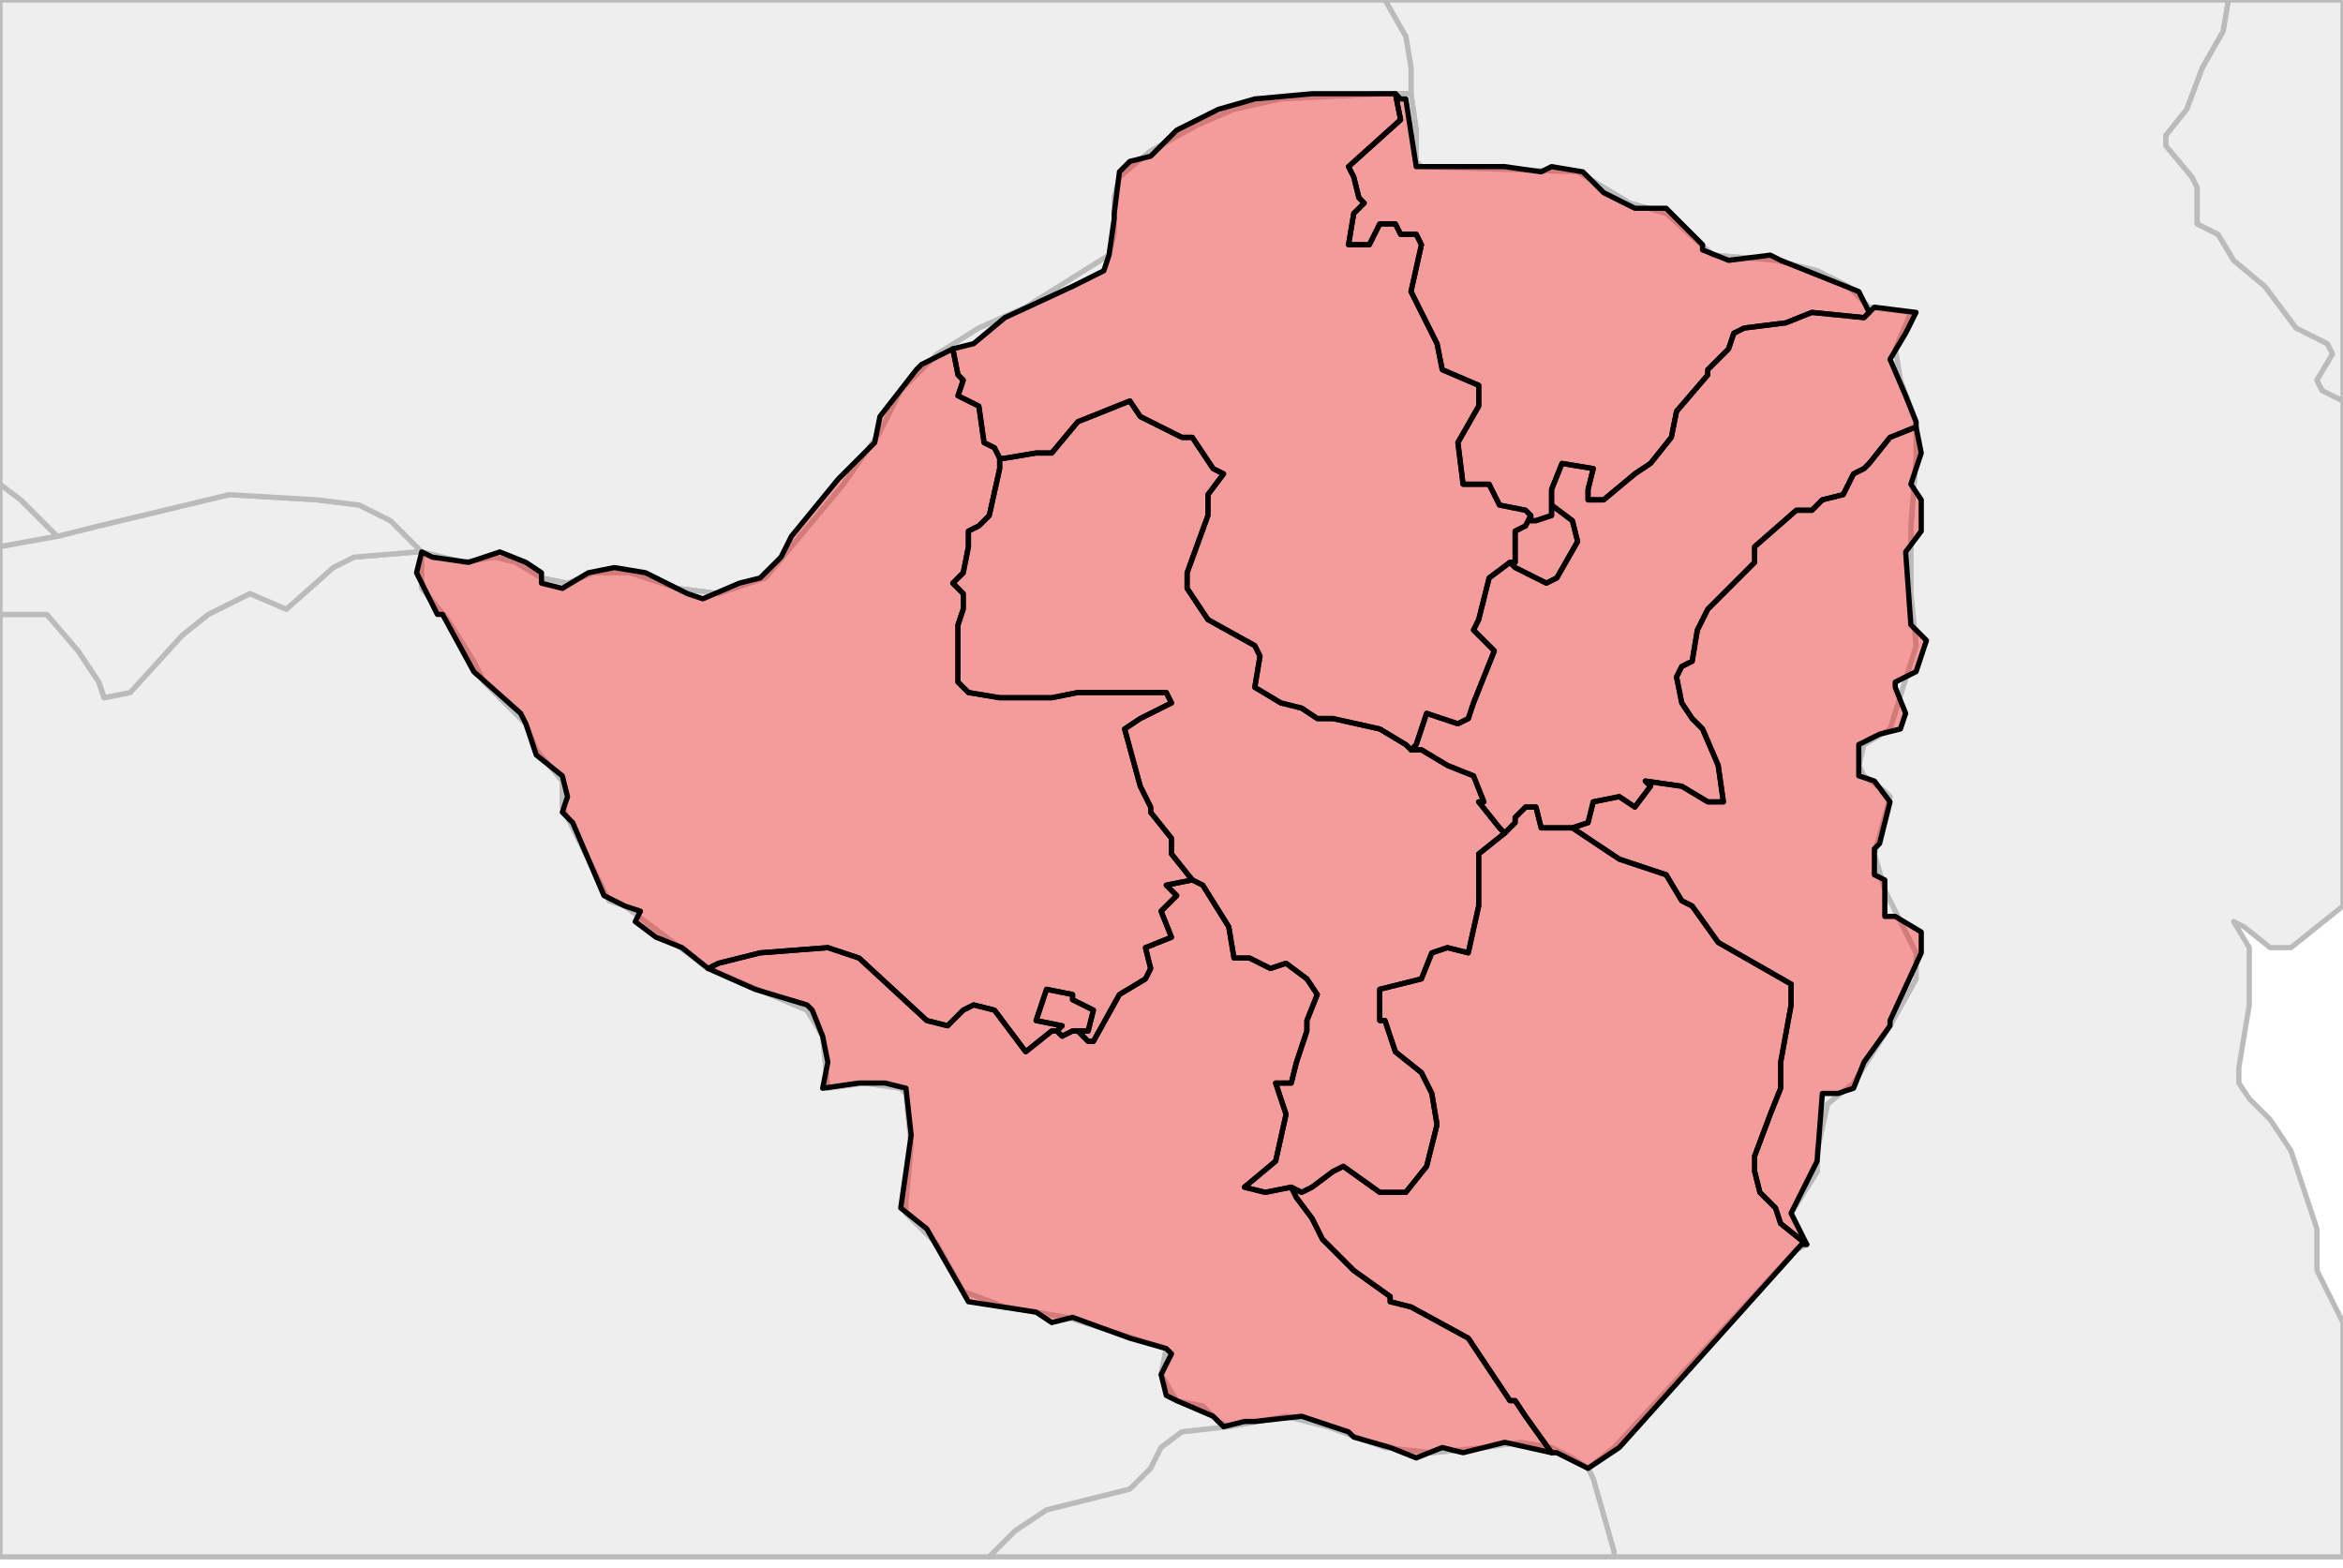
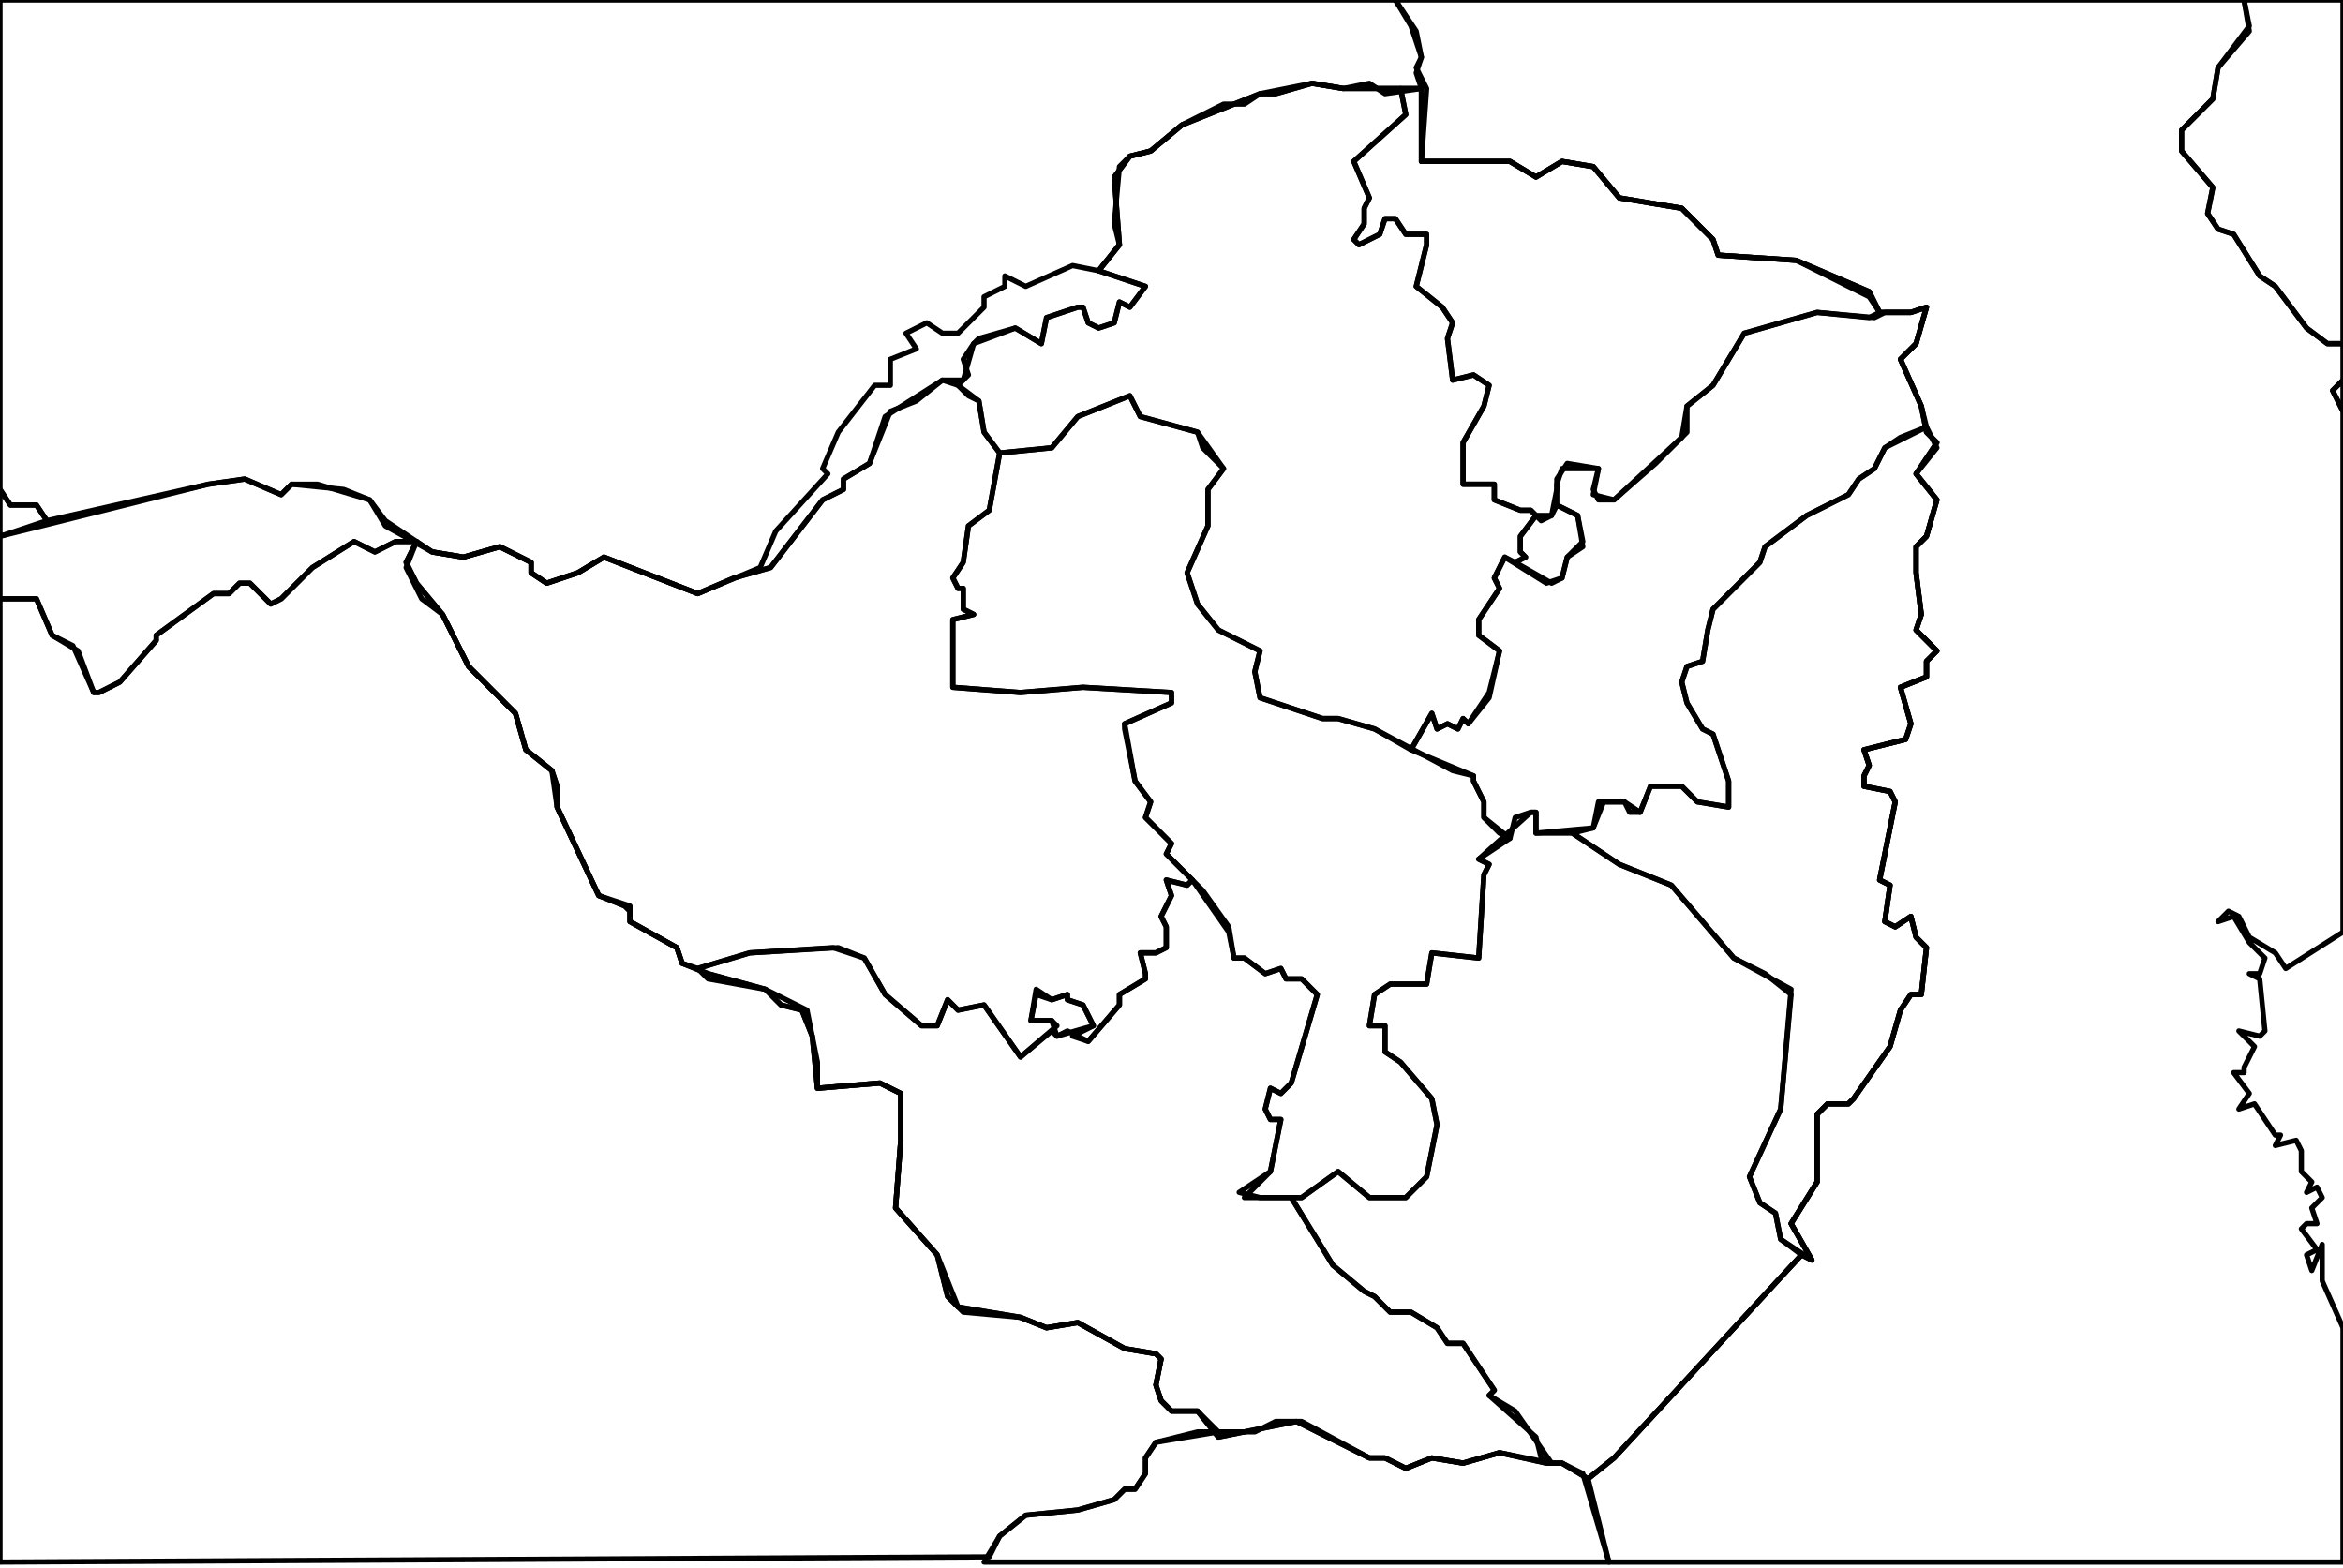
- <svg xmlns="http://www.w3.org/2000/svg" enable_background="new 0 0 450 301" height="301px" style="stroke-linejoin: round; stroke:#000; fill:#f6f3f0;" version="1.1" viewBox="0 0 450 301" width="450px">
+ <svg xmlns="http://www.w3.org/2000/svg" enable_background="new 0 0 450 301" height="301px" style="stroke-linejoin: round; stroke:#000; fill: none;" version="1.1" viewBox="0 0 450 301" width="450px">
  <defs>
-     <style type="text/css">path { fill-rule: evenodd; }
- #context path { fill: #eee; stroke: #bbb; } </style>
+     <style type="text/css">path { fill-rule: evenodd; }</style>
  </defs>
-   <g id="context">
-     <path d="M11,103L4,96L0,93L0,105L11,103Z " data-iso="AGO" />
-     <path d="M236,274L234,273L231,270L226,269L223,264L224,259L205,253L193,251L185,248L180,239L174,233L174,231L175,220L174,210L173,209L166,208L159,209L158,199L155,194L136,186L120,174L117,173L108,155L108,150L103,144L101,139L93,131L91,127L86,119L81,113L81,108L81,106L80,106L68,107L64,109L55,117L48,114L40,118L35,122L25,133L20,134L19,131L15,125L9,118L0,118L0,299L190,299L195,294L201,290L217,286L221,282L223,278L227,275L236,274Z " data-iso="BWA" />
-     <path d="M271,18L272,25L272,31L273,32L303,33L313,39L320,41L329,49L341,50L349,52L355,55L359,59L367,60L364,67L365,73L368,81L368,88L367,101L367,114L368,124L363,140L358,143L357,147L358,149L362,152L363,153L360,164L362,171L368,183L368,188L363,197L356,208L351,212L349,221L349,225L344,233L347,239L345,240L310,278L305,282L306,284L310,298L310,299L450,299L450,259L450,254L445,244L445,236L440,221L436,215L432,211L430,208L430,205L432,193L432,182L429,177L431,178L436,182L440,182L450,174L450,77L446,75L445,73L448,68L447,66L441,63L435,55L429,50L426,45L422,43L422,36L421,34L416,28L416,26L420,21L423,13L427,6L428,0L266,0L270,7L271,13L271,18Z " data-iso="MOZ" />
-     <path d="M450,0L428,0L427,6L423,13L420,21L416,26L416,28L421,34L422,36L422,43L426,45L429,50L435,55L441,63L447,66L448,68L445,73L446,75L450,77L450,0Z " data-iso="MWI" />
-     <path d="M81,106L75,100L69,97L61,96L44,95L19,101L11,103L0,105L0,118L9,118L15,125L19,131L20,134L25,133L35,122L40,118L48,114L55,117L64,109L68,107L80,106L81,106Z " data-iso="NAM" />
-     <path d="M305,282L302,280L298,278L292,277L285,278L275,279L266,278L255,274L247,272L236,274L236,274L227,275L223,278L221,282L217,286L201,290L195,294L190,299L310,299L310,298L306,284L305,282Z " data-iso="ZAF" />
-     <path d="M11,103L19,101L44,95L61,96L69,97L75,100L81,106L89,108L95,107L99,108L104,111L109,112L114,110L121,110L130,113L138,114L147,111L162,93L169,83L173,75L180,68L188,63L197,59L213,49L214,45L214,38L215,34L221,29L230,24L237,21L246,19L266,18L271,18L271,13L270,7L266,0L0,0L0,93L4,96L11,103Z " data-iso="ZMB" />
-     <path d="M310,278L345,240L347,239L344,233L349,225L349,221L351,212L356,208L363,197L368,188L368,183L362,171L360,164L363,153L362,152L358,149L357,147L358,143L363,140L368,124L367,114L367,101L368,88L368,81L365,73L364,67L367,60L359,59L355,55L349,52L341,50L329,49L320,41L313,39L303,33L273,32L272,31L272,25L271,18L266,18L246,19L237,21L230,24L221,29L215,34L214,38L214,45L213,49L197,59L188,63L180,68L173,75L169,83L162,93L147,111L138,114L130,113L121,110L114,110L109,112L104,111L99,108L95,107L89,108L81,106L81,108L81,113L86,119L91,127L93,131L101,139L103,144L108,150L108,155L117,173L120,174L136,186L155,194L158,199L159,209L166,208L173,209L174,210L175,220L174,231L174,233L180,239L185,248L193,251L205,253L224,259L223,264L226,269L231,270L234,273L236,274L236,274L247,272L255,274L266,278L275,279L285,278L292,277L298,278L302,280L305,282L310,278Z " data-iso="ZWE" />
+   <g class="" id="context">
+     <path d="M0,94L2,97L7,97L9,100L40,93L47,92L54,95L56,93L61,93L71,96L74,101L83,106L89,107L96,105L102,108L102,110L105,112L111,110L116,107L134,114L146,109L149,102L159,91L158,90L161,83L168,74L171,74L171,69L176,67L174,64L178,62L181,64L184,64L189,59L189,57L193,55L193,53L197,55L206,51L211,52L215,47L214,34L217,30L221,29L227,24L242,18L245,18L252,16L258,17L263,16L266,18L273,17L272,14L273,11L272,6L268,0L0,0L0,94Z" data-iso="ZMB" />
+     <path d="M309,300L304,283L300,281L297,281L288,279L281,281L275,280L270,282L266,280L263,280L250,273L245,273L241,275L230,275L222,277L220,280L220,283L218,286L216,286L214,288L207,290L197,291L192,295L189,300L309,300Z" data-iso="ZAF" />
+     <path d="M0,115L7,115L10,122L14,124L18,133L19,133L23,131L30,123L30,122L41,114L44,114L46,112L48,112L52,116L54,115L60,109L68,104L72,106L76,104L80,104L74,100L71,96L66,94L56,93L54,95L47,92L40,93L0,103L0,115Z" data-iso="NAM" />
+     <path d="M268,0L271,5L273,11L272,13L274,17L273,31L290,31L295,34L300,31L306,32L311,38L323,40L329,46L330,49L345,50L359,56L361,60L367,60L370,59L368,66L365,69L369,78L370,83L372,85L368,91L372,96L370,103L368,105L368,110L369,118L368,121L372,125L370,127L370,130L365,132L367,139L366,142L358,144L359,147L358,149L358,151L363,152L364,154L361,169L363,170L362,177L364,178L367,176L368,180L370,182L369,191L367,191L365,194L363,201L356,211L355,212L351,212L349,214L349,227L344,235L348,242L346,241L310,280L305,284L309,300L450,300L450,255L446,246L446,239L444,244L443,241L445,240L442,236L443,235L445,235L444,232L446,230L445,228L443,229L444,227L442,225L442,221L441,219L437,220L438,218L437,218L433,212L430,213L432,210L429,206L431,206L431,205L433,201L431,199L430,198L434,199L435,198L434,188L432,187L434,187L435,184L432,181L429,176L426,177L428,175L430,176L432,180L437,183L439,186L450,179L450,79L448,75L450,73L450,66L447,66L443,63L437,55L434,53L429,45L426,44L424,41L425,36L419,29L419,25L425,19L426,13L432,6L431,0L268,0Z" data-iso="MOZ" />
+     <path d="M432,5L426,13L425,19L419,25L419,29L425,36L424,41L426,44L429,45L434,53L437,55L443,63L447,66L450,66L450,0L431,0L432,5ZM450,73L448,75L450,79L450,73Z" data-iso="MWI" />
+     <path d="M0,300L190,299L192,295L197,291L207,290L214,288L216,286L218,286L220,283L220,280L222,277L234,275L230,271L225,271L223,269L222,266L223,261L222,260L216,259L207,254L201,255L196,253L184,251L180,241L172,232L173,219L173,210L169,208L157,209L156,199L154,194L150,193L147,190L136,187L131,185L130,182L121,177L121,175L120,174L115,172L107,155L107,151L106,148L101,144L99,137L90,128L85,118L80,112L78,108L80,104L76,104L72,106L68,104L60,109L54,115L52,116L48,112L46,112L44,114L41,114L30,122L30,123L23,131L19,133L18,133L15,125L10,122L7,115L0,115L0,300Z" data-iso="BWA" />
+     <path d="M9,100L7,97L2,97L0,94L0,103L9,100Z" data-iso="AGO" />
+     <path d="M359,57L345,50L330,49L329,46L323,40L311,38L306,32L300,31L295,34L290,31L273,31L273,17L258,17L252,16L245,18L242,18L227,24L221,29L217,30L215,32L214,43L215,47L211,52L220,55L217,59L215,58L214,62L211,63L209,62L208,59L207,59L201,61L200,66L195,63L187,66L185,73L181,73L176,77L171,79L167,89L162,92L162,94L158,96L148,109L141,111L134,114L116,107L111,110L105,112L102,110L102,108L96,105L89,107L83,106L80,104L78,109L81,115L85,118L90,128L99,137L101,144L106,148L107,151L107,155L115,172L120,174L121,175L121,177L130,182L131,185L136,187L147,190L150,193L154,194L156,199L157,209L169,208L173,210L173,219L172,232L180,241L182,249L184,251L196,253L201,255L207,254L216,259L222,260L223,261L222,266L223,269L225,271L230,271L234,276L249,273L263,280L266,280L270,282L275,280L281,281L288,279L297,281L300,281L305,284L310,280L346,241L348,242L344,235L349,227L349,214L351,212L355,212L356,211L363,201L365,194L367,191L369,191L370,182L368,180L367,176L364,178L362,177L363,170L361,169L364,154L363,152L358,151L358,149L359,147L358,144L366,142L367,139L365,132L370,130L370,127L372,125L368,121L369,118L368,110L368,105L370,103L372,96L368,91L372,85L370,83L369,78L365,69L368,66L370,59L367,60L361,60L359,57Z" data-iso="ZWE" />
  </g>
-   <g fill="red" fill-opacity="0.35" id="regions">
-     <path d="M268,18L269,23L259,32L260,34L261,38L262,39L260,41L259,47L263,47L265,43L268,43L269,45L272,45L273,47L271,56L276,66L277,71L284,74L284,78L280,85L281,93L286,93L288,97L293,98L294,99L294,100L295,100L298,99L298,97L298,94L300,89L306,90L305,94L305,96L308,96L314,91L317,89L321,84L322,79L328,72L328,71L332,67L333,64L335,63L343,62L348,60L358,61L359,60L359,60L357,56L342,50L340,49L332,50L327,48L327,47L320,40L314,40L308,37L304,33L298,32L296,33L289,32L272,32L270,19L269,19L268,18Z " data-fips="ZI03" data-fips-="" data-iso3="ZWE" data-name="Mashonaland Central" data-p="MC" />
-     <path d="M291,109L297,112L299,111L303,104L302,100L298,97L298,97L298,99L295,100L294,100L294,99L293,101L291,102L291,105L291,108L290,108L291,109Z " data-fips="ZI10" data-fips-="ZI03" data-iso3="ZWE" data-name="Harare" data-p="HA" />
-     <path d="M177,70L176,71L169,80L168,85L161,92L152,103L150,107L146,111L142,112L135,115L132,114L124,110L118,109L113,110L108,113L104,112L104,110L101,108L96,106L90,108L83,107L81,106L80,110L84,118L85,118L91,129L100,137L101,139L102,142L103,145L108,149L109,153L108,156L110,158L116,172L120,174L123,175L122,177L126,180L131,182L136,186L136,186L138,185L146,183L159,182L165,184L178,196L182,197L185,194L187,193L191,194L197,202L202,198L203,198L204,197L199,196L201,190L206,191L206,192L210,194L209,198L207,198L209,200L210,200L215,191L220,188L221,186L220,182L225,180L223,175L226,172L224,170L229,169L229,169L225,164L225,161L221,156L221,155L219,151L216,140L219,138L225,135L224,133L211,133L207,133L202,134L192,134L186,133L184,131L184,120L185,117L185,114L183,112L185,110L186,105L186,102L188,101L190,99L192,90L192,88L191,86L189,85L188,78L184,76L185,73L184,72L183,67L177,70Z " data-fips="ZI06" data-fips-="" data-iso3="ZWE" data-name="Matabeleland North" data-p="MN" />
-     <path d="M270,143L265,140L256,138L253,138L250,136L246,135L241,132L242,126L241,124L232,119L228,113L228,110L232,99L232,95L235,91L233,90L229,84L227,84L219,80L217,77L207,81L202,87L199,87L193,88L192,88L192,90L190,99L188,101L186,102L186,105L185,110L183,112L185,114L185,117L184,120L184,131L186,133L192,134L202,134L207,133L211,133L224,133L225,135L219,138L216,140L219,151L221,155L221,156L225,161L225,164L229,169L231,170L236,178L237,184L240,184L244,186L247,185L251,188L253,191L251,196L251,198L249,204L248,208L245,208L247,214L245,223L239,228L243,229L248,228L248,228L250,229L252,228L256,225L258,224L265,229L270,229L274,224L276,216L275,210L273,206L268,202L266,196L265,196L265,190L273,188L275,183L278,182L282,183L284,174L284,164L289,160L288,159L284,154L285,154L283,149L278,147L273,144L271,144L270,143Z " data-fips="ZI02" data-fips-="" data-iso3="ZWE" data-name="Midlands" data-p="MI" />
-     <path d="M359,60L358,61L348,60L343,62L335,63L333,64L332,67L328,71L328,72L322,79L321,84L317,89L314,91L308,96L305,96L305,94L306,90L300,89L298,94L298,97L298,97L302,100L303,104L299,111L297,112L291,109L290,108L290,108L286,111L284,119L283,121L287,125L283,135L282,138L280,139L274,137L272,143L271,144L273,144L278,147L283,149L285,154L284,154L288,159L289,160L291,158L291,157L293,155L295,155L296,159L302,159L305,158L306,154L311,153L314,155L317,151L316,150L323,151L328,154L331,154L330,147L327,140L325,138L323,135L322,130L323,128L325,127L326,121L328,117L337,108L337,105L345,98L348,98L350,96L354,95L356,91L358,90L359,89L363,84L368,82L368,81L366,76L363,69L366,64L368,60L360,59L359,60Z " data-fips="ZI04" data-fips-="" data-iso3="ZWE" data-name="Mashonaland East" data-p="ME" />
-     <path d="M368,82L363,84L359,89L358,90L356,91L354,95L350,96L348,98L345,98L337,105L337,108L328,117L326,121L325,127L323,128L322,130L323,135L325,138L327,140L330,147L331,154L328,154L323,151L316,150L317,151L314,155L311,153L306,154L305,158L302,159L302,159L311,165L320,168L323,173L325,174L330,181L344,189L344,193L342,204L342,209L340,214L337,222L337,225L338,229L341,232L342,235L347,239L347,239L344,233L347,227L349,223L350,210L353,210L356,209L358,204L363,197L363,196L369,183L369,179L364,176L362,176L362,169L360,168L360,163L361,162L363,154L360,150L357,149L357,143L361,141L365,140L366,137L364,132L364,131L368,129L370,123L367,120L366,106L369,102L369,96L367,93L369,87L368,82L368,82Z " data-fips="ZI01" data-fips-="" data-iso3="ZWE" data-name="Manicaland" data-p="MA" />
-     <path d="M229,169L224,170L226,172L223,175L225,180L220,182L221,186L220,188L215,191L210,200L209,200L207,198L206,198L204,199L204,199L203,198L202,198L197,202L191,194L187,193L185,194L182,197L178,196L165,184L159,182L146,183L138,185L136,186L136,186L145,190L155,193L156,194L158,199L159,204L158,209L165,208L170,208L174,209L175,218L173,232L178,236L186,250L199,252L202,254L206,253L217,257L224,259L225,260L223,264L224,268L226,269L233,272L235,274L239,273L241,273L250,272L253,273L259,275L260,276L267,278L272,280L277,278L281,279L289,277L298,279L298,279L293,272L291,269L290,269L282,257L271,251L267,250L267,249L260,244L254,238L252,234L249,230L248,228L248,228L243,229L239,228L245,223L247,214L245,208L248,208L249,204L251,198L251,196L253,191L251,188L247,185L244,186L240,184L237,184L236,178L231,170L229,169L229,169Z " data-fips="ZI07" data-fips-="" data-iso3="ZWE" data-name="Matabeleland South" data-p="MS" />
-     <path d="M209,198L210,194L206,192L206,191L201,190L199,196L204,197L203,198L204,199L204,199L206,198L207,198L209,198Z " data-fips="ZI09" data-fips-="ZI07" data-iso3="ZWE" data-name="Bulawayo" data-p="BU" />
-     <path d="M302,159L302,159L311,165L320,168L323,173L325,174L330,181L344,189L344,193L342,204L342,209L340,214L337,222L337,225L338,229L341,232L342,235L347,239L347,239L346,239L311,278L305,282L299,279L298,279L293,272L291,269L290,269L282,257L271,251L267,250L267,249L260,244L254,238L252,234L249,230L248,228L250,229L252,228L256,225L258,224L265,229L270,229L274,224L276,216L275,210L273,206L268,202L266,196L265,196L265,190L273,188L275,183L278,182L282,183L284,174L284,164L289,160L291,158L291,157L293,155L295,155L296,159L302,159Z " data-fips="ZI08" data-fips-="" data-iso3="ZWE" data-name="Masvingo" data-p="MV" />
-     <path d="M183,67L184,72L185,73L184,76L188,78L189,85L191,86L192,88L193,88L199,87L202,87L207,81L217,77L219,80L227,84L229,84L233,90L235,91L232,95L232,99L228,110L228,113L232,119L241,124L242,126L241,132L246,135L250,136L253,138L256,138L265,140L270,143L271,144L272,143L274,137L280,139L282,138L283,135L287,125L283,121L284,119L286,111L290,108L290,108L291,108L291,105L291,102L293,101L294,99L293,98L288,97L286,93L281,93L280,85L284,78L284,74L277,71L276,66L271,56L273,47L272,45L269,45L268,43L265,43L263,47L259,47L260,41L262,39L261,38L260,34L259,32L269,23L268,18L267,18L252,18L241,19L234,21L226,25L223,28L221,30L217,31L215,33L214,41L214,42L213,49L212,52L206,55L193,61L187,66L183,67Z " data-fips="ZI05" data-fips-="" data-iso3="ZWE" data-name="Mashonaland West" data-p="MW" />
+   <g class="" id="regions">
+     <path d="M203,199L210,197L208,193L205,192L205,191L202,192L199,191L198,196L202,196L203,199Z" data-region="BU" data-iso3="ZWE" data-name="Bulawayo" data-p="BU" />
+     <path d="M298,99L295,99L292,103L292,106L293,107L291,108L298,112L300,111L301,107L304,104L303,99L299,97L298,99Z" data-region="HA" data-iso3="ZWE" data-name="Harare" data-p="HA" />
+     <path d="M372,86L370,82L365,84L362,86L360,90L357,92L355,95L347,99L339,105L338,108L329,117L328,121L327,127L324,128L323,131L324,135L327,140L329,141L332,150L332,155L326,154L323,151L317,151L315,156L313,156L312,154L308,154L306,159L302,160L311,166L321,170L333,184L344,190L342,213L336,226L338,231L341,233L342,238L348,242L344,235L349,227L349,214L351,212L355,212L356,211L363,201L365,194L367,191L369,191L370,182L368,180L367,176L364,178L362,177L363,170L361,169L364,154L363,152L358,151L358,149L359,147L358,144L366,142L367,139L365,132L370,130L370,127L372,125L368,121L369,118L368,110L368,105L370,103L372,96L368,91L372,86Z" data-region="MA" data-iso3="ZWE" data-name="Manicaland" data-p="MA" />
+     <path d="M269,17L270,22L260,31L263,38L262,40L262,43L260,46L261,47L265,45L266,42L268,42L270,45L274,45L274,47L272,55L277,59L279,62L278,65L279,73L283,72L286,74L285,78L281,85L281,93L287,93L287,96L292,98L294,98L296,100L298,99L299,94L299,92L301,89L307,90L306,94L307,96L310,96L318,89L324,83L324,78L329,74L335,64L349,60L359,61L361,60L359,56L345,50L330,49L329,46L323,40L311,38L306,32L300,31L295,34L290,31L273,31L273,17L269,17Z" data-region="MC" data-iso3="ZWE" data-name="Mashonaland Central" data-p="MC" />
+     <path d="M360,61L349,60L335,64L329,74L324,78L323,84L310,96L306,95L307,90L300,90L299,93L299,94L299,97L303,99L304,105L301,107L300,111L297,112L289,107L287,111L288,113L284,119L284,122L288,125L286,133L282,139L281,138L280,140L278,139L276,140L275,137L271,144L283,149L283,150L285,154L285,157L288,160L290,161L291,157L294,156L295,156L295,160L306,159L307,154L312,154L315,156L317,151L323,151L326,154L332,155L332,150L329,141L327,140L324,135L323,131L324,128L327,127L328,121L329,117L338,108L339,105L347,99L355,95L357,92L360,90L362,86L370,82L369,78L365,69L368,66L370,59L367,60L362,60L360,61Z" data-region="ME" data-iso3="ZWE" data-name="Mashonaland East" data-p="ME" />
+     <path d="M279,148L264,140L257,138L254,138L242,134L241,129L242,125L234,121L230,116L228,110L232,101L232,94L235,90L230,83L219,80L217,76L207,80L202,86L192,87L190,98L186,101L185,108L183,111L184,113L185,113L185,117L187,118L183,119L183,132L196,133L208,132L225,133L225,135L216,139L218,150L221,154L220,157L225,162L224,164L231,171L236,178L237,184L239,184L243,187L246,186L247,188L250,188L253,191L248,208L246,210L244,209L243,213L244,215L246,215L244,225L239,230L250,230L257,225L263,230L270,230L274,226L276,216L275,211L269,204L266,202L266,197L263,197L264,191L267,189L274,189L275,183L284,184L285,168L286,166L284,165L290,161L285,157L285,154L283,150L283,149L279,148Z" data-region="MI" data-iso3="ZWE" data-name="Midlands" data-p="MI" />
+     <path d="M106,148L107,155L115,172L121,174L121,177L130,182L131,185L134,186L144,183L161,182L166,184L170,191L177,197L180,197L182,192L184,194L189,193L196,203L203,197L202,196L198,196L199,190L202,192L205,191L205,192L208,193L210,197L206,199L209,200L215,193L215,191L220,188L220,187L219,183L222,183L224,182L224,178L223,176L225,172L224,169L228,170L229,169L224,164L225,162L220,157L221,154L218,150L216,140L216,139L225,135L225,133L208,132L196,133L183,132L183,119L187,118L185,117L185,113L184,113L183,111L185,108L186,101L190,98L192,87L189,83L188,77L186,76L184,74L181,73L170,80L167,89L162,92L162,94L158,96L148,109L141,111L134,114L116,107L111,110L105,112L102,110L102,108L96,105L89,107L83,106L80,104L78,108L80,112L85,118L90,128L99,137L101,144L106,148Z" data-region="MN" data-iso3="ZWE" data-name="Matabeleland North" data-p="MN" />
+     <path d="M147,190L155,194L157,204L157,209L169,208L173,210L173,219L172,232L180,241L182,249L185,252L196,253L201,255L207,254L216,259L222,260L223,261L222,266L223,269L225,271L230,271L234,276L249,273L263,280L266,280L270,282L275,280L281,281L288,279L298,281L291,271L286,268L287,267L281,258L278,258L276,255L271,252L267,252L264,249L262,248L256,243L248,230L242,230L238,229L244,225L246,215L244,215L243,213L244,209L246,210L248,208L253,191L250,188L247,188L246,186L243,187L239,184L237,184L236,179L229,169L228,170L224,169L225,172L223,176L224,178L224,182L222,183L219,183L220,187L220,188L215,191L215,193L209,200L205,198L203,199L202,198L196,203L189,193L184,194L182,192L180,197L177,197L170,191L166,184L160,182L144,183L134,186L136,188L147,190Z" data-region="MS" data-iso3="ZWE" data-name="Matabeleland South" data-p="MS" />
+     <path d="M300,281L305,284L310,280L346,241L342,238L341,233L338,231L336,226L342,213L344,191L339,187L333,184L321,170L311,166L302,160L295,160L295,156L294,156L284,165L286,166L285,168L284,184L275,183L274,189L267,189L264,191L263,197L266,197L266,202L269,204L275,211L276,216L274,226L270,230L263,230L257,225L250,230L248,230L256,243L262,248L264,249L267,252L271,252L276,255L278,258L281,258L287,267L286,268L295,276L296,280L298,281L300,281Z" data-region="MV" data-iso3="ZWE" data-name="Masvingo" data-p="MV" />
+     <path d="M252,16L242,18L239,20L235,20L227,24L221,29L217,30L214,34L215,47L211,52L220,55L217,59L215,58L214,62L211,63L209,62L208,59L207,59L201,61L200,66L195,63L188,65L187,66L185,69L186,72L184,74L188,77L189,83L192,87L202,86L207,80L217,76L219,80L230,83L231,86L235,90L232,94L232,101L228,110L230,116L234,121L242,125L241,129L242,134L254,138L257,138L264,140L271,144L275,137L276,140L278,139L280,140L281,138L282,139L286,134L288,125L284,122L284,119L288,113L287,111L289,107L291,108L293,107L292,106L292,103L295,99L294,98L292,98L287,96L287,93L281,93L281,85L285,78L286,74L283,72L279,73L278,65L279,62L277,59L272,55L274,47L274,45L270,45L268,42L266,42L265,45L261,47L260,46L262,43L262,40L263,38L260,31L270,22L269,17L258,17L252,16Z" data-region="MW" data-iso3="ZWE" data-name="Mashonaland West" data-p="MW" />
  </g>
</svg>
